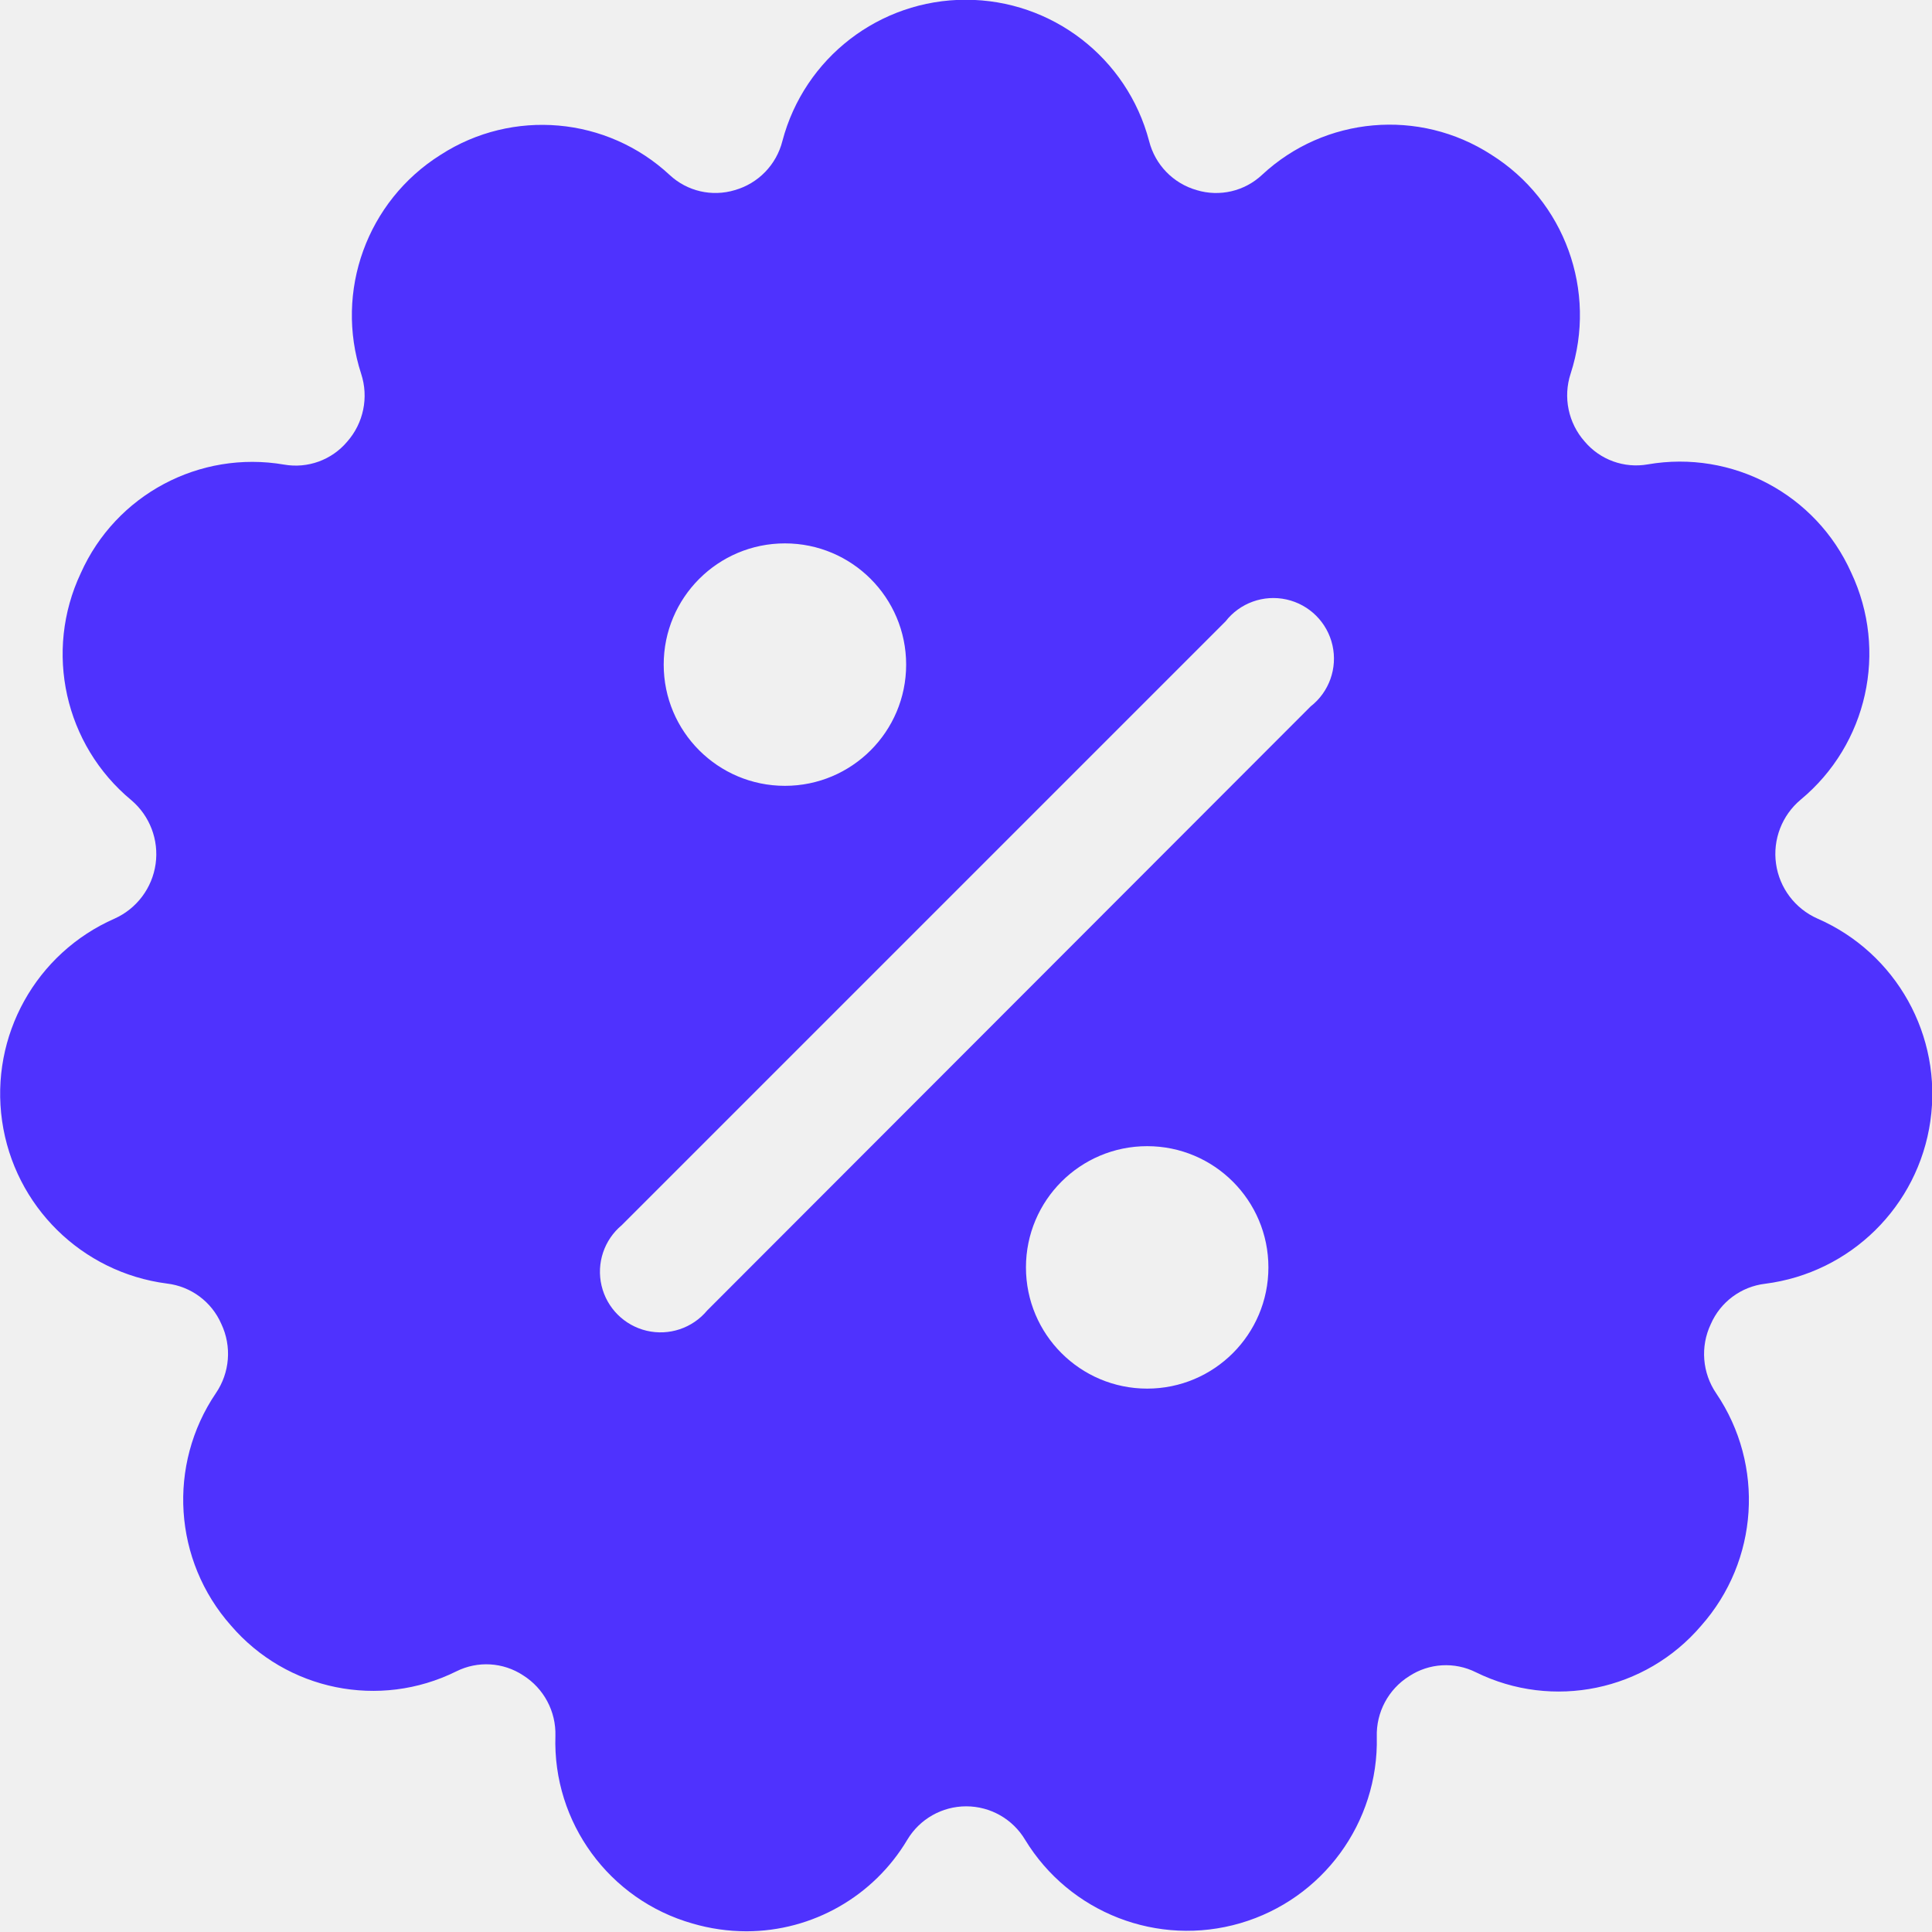
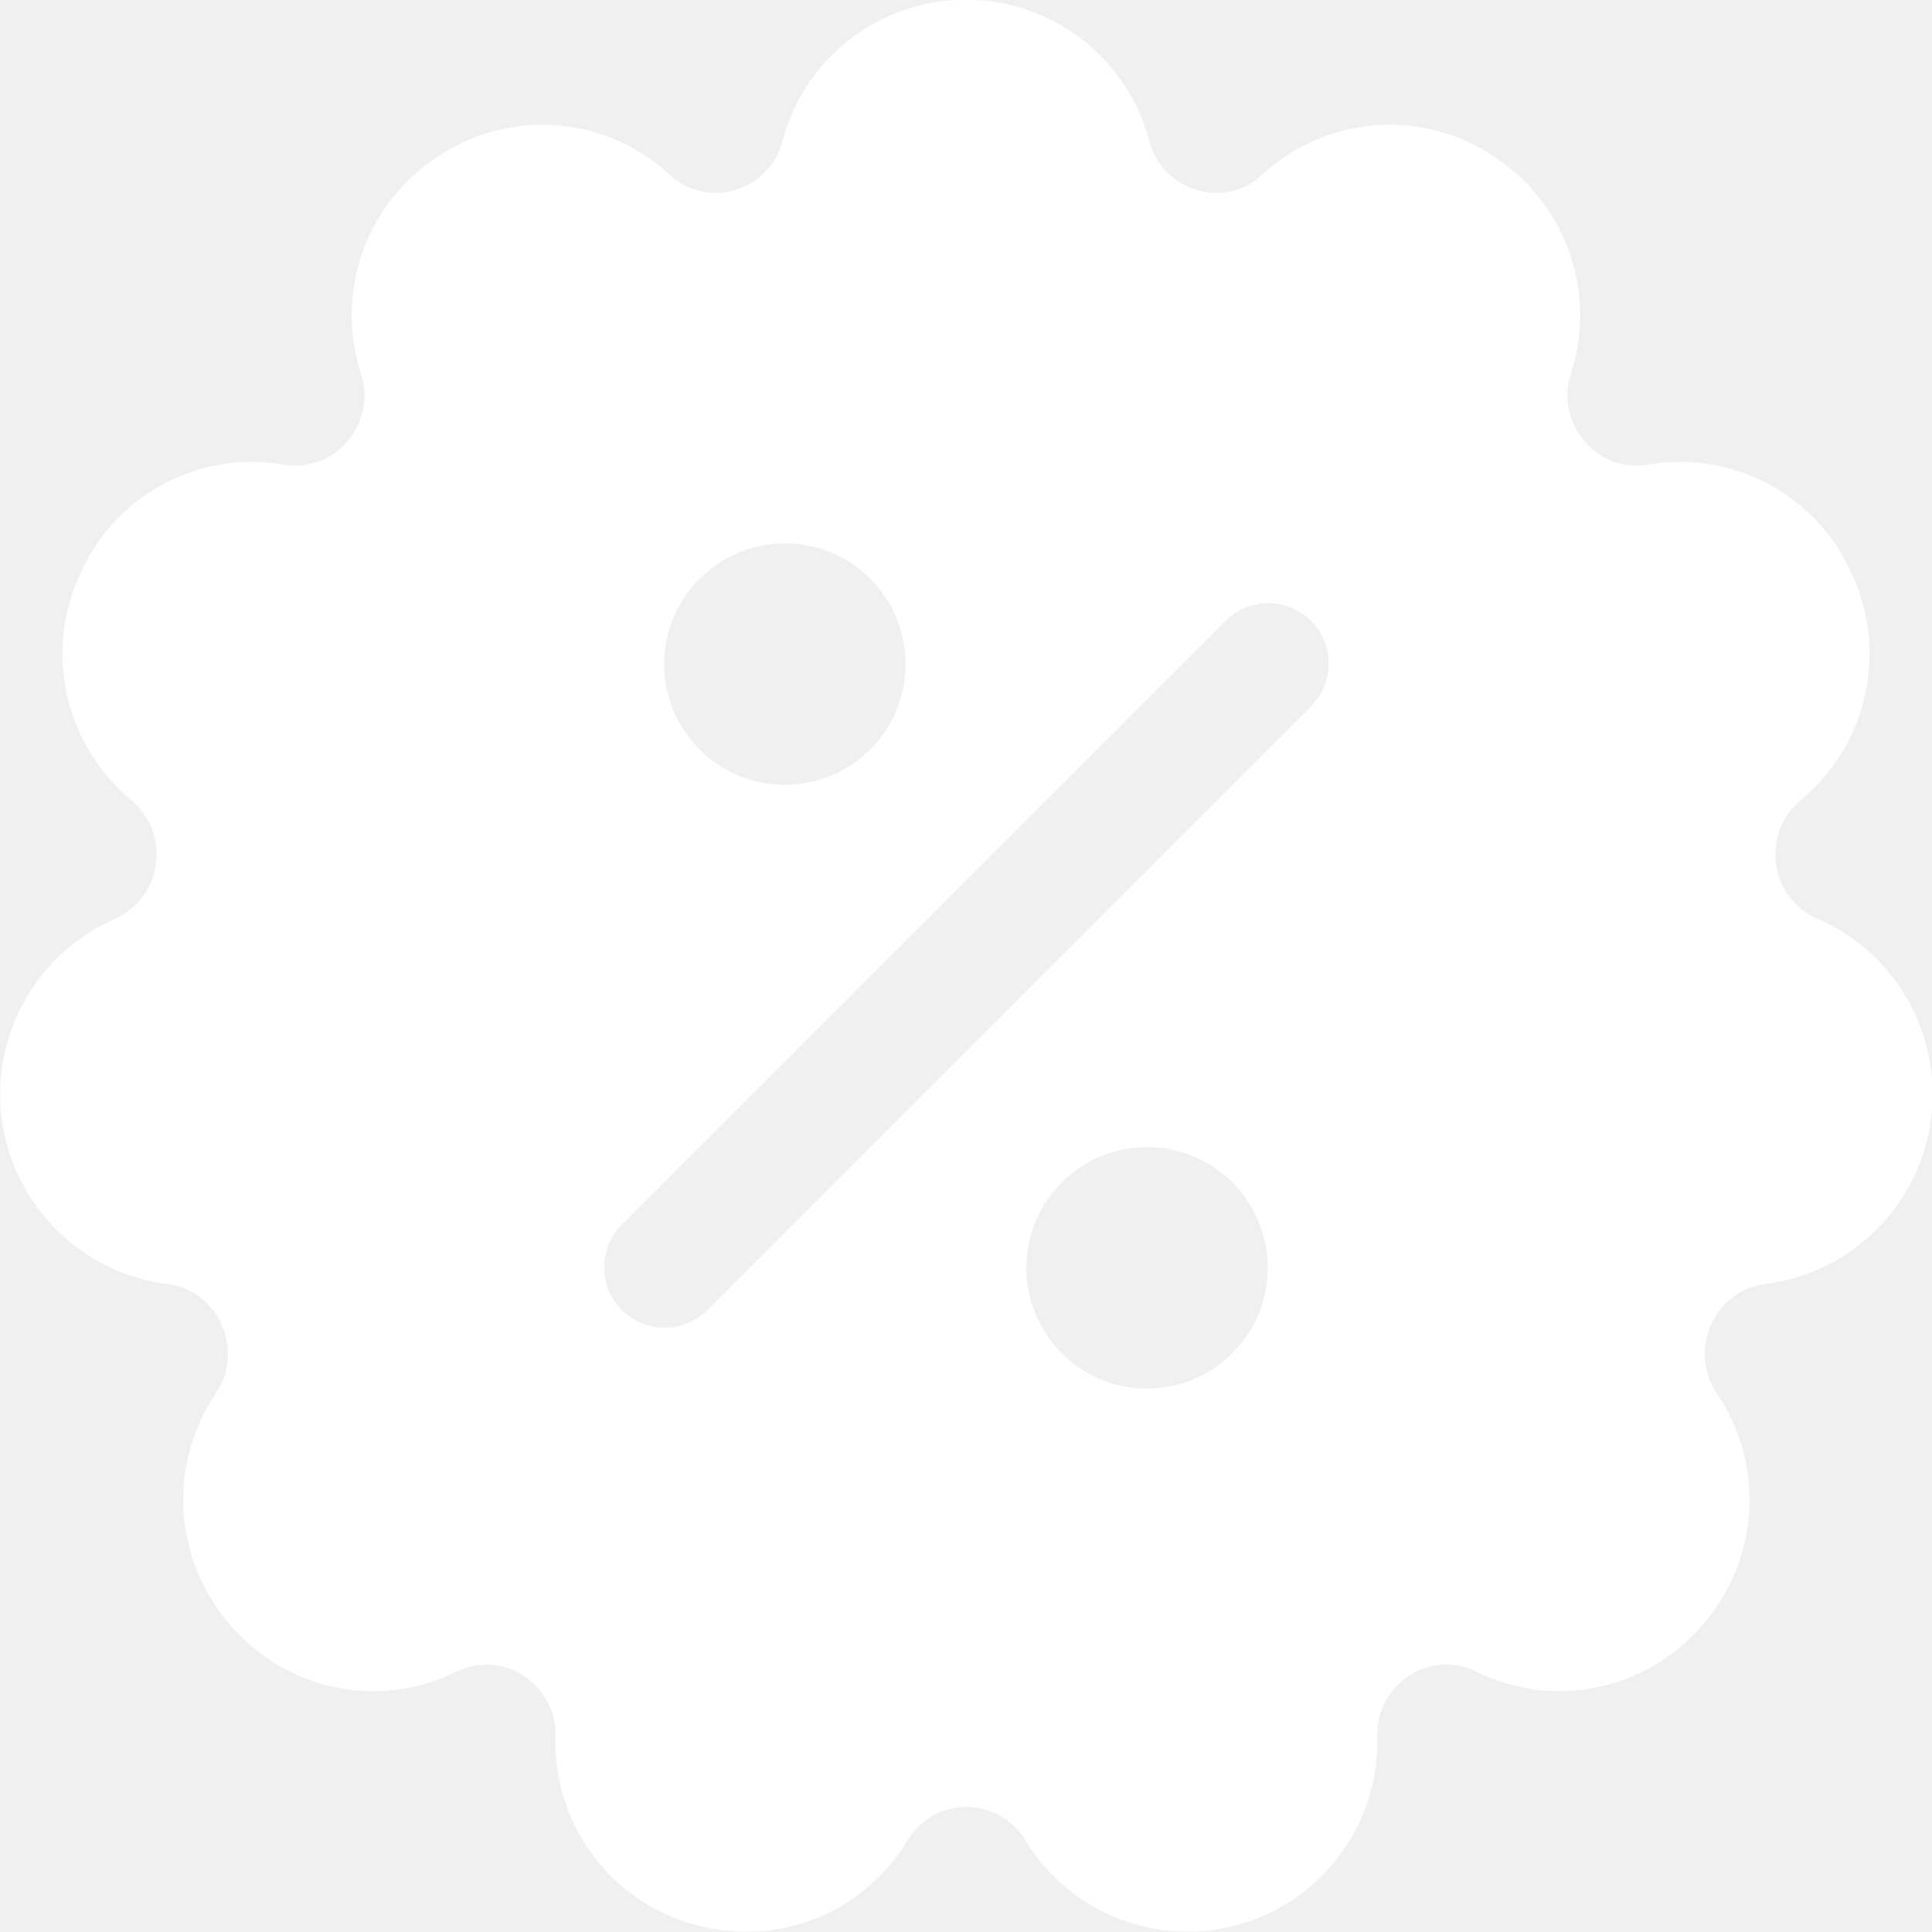
- <svg xmlns="http://www.w3.org/2000/svg" width="19.125" height="19.125" viewBox="0 0 19.125 19.125">
+ <svg xmlns="http://www.w3.org/2000/svg" width="25.335" height="25.334" viewBox="0 0 25.335 25.334">
  <defs>
-     <style>.a{fill:#4f32fe;}</style>
+     <style>.a{fill:#fff;}</style>
  </defs>
  <g transform="translate(0 -0.007)">
-     <path class="a" d="M17.991,9.1a.7.7,0,0,1-.166-1.177,1.878,1.878,0,0,0,.5-2.248,1.859,1.859,0,0,0-2.014-1.071.666.666,0,0,1-.624-.226.69.69,0,0,1-.139-.673,1.875,1.875,0,0,0-.786-2.167,1.853,1.853,0,0,0-2.269.2.664.664,0,0,1-.647.151.677.677,0,0,1-.471-.486,1.877,1.877,0,0,0-3.63,0,.677.677,0,0,1-.471.486A.664.664,0,0,1,6.63,1.74a1.853,1.853,0,0,0-2.269-.2,1.875,1.875,0,0,0-.786,2.167.69.69,0,0,1-.139.673.666.666,0,0,1-.624.226A1.859,1.859,0,0,0,.8,5.68a1.878,1.878,0,0,0,.5,2.248A.7.7,0,0,1,1.135,9.1a1.894,1.894,0,0,0,.518,3.613.673.673,0,0,1,.538.4.691.691,0,0,1-.054.685,1.879,1.879,0,0,0,.149,2.3,1.854,1.854,0,0,0,2.231.454.663.663,0,0,1,.661.039.685.685,0,0,1,.32.6,1.869,1.869,0,0,0,1.357,1.857,1.909,1.909,0,0,0,.535.077,1.856,1.856,0,0,0,1.592-.907.679.679,0,0,1,1.165,0A1.878,1.878,0,0,0,13.629,17.2a.684.684,0,0,1,.32-.6.663.663,0,0,1,.661-.039A1.854,1.854,0,0,0,16.84,16.1a1.879,1.879,0,0,0,.149-2.3.691.691,0,0,1-.054-.685.673.673,0,0,1,.538-.4A1.894,1.894,0,0,0,17.991,9.1ZM7.77,5.386a1.2,1.2,0,1,1-1.2,1.2A1.2,1.2,0,0,1,7.77,5.386Zm3.586,8.367a1.2,1.2,0,1,1,1.2-1.2A1.2,1.2,0,0,1,11.356,13.753ZM12.974,7,7,12.98a.6.6,0,1,1-.845-.845l5.976-5.976A.6.6,0,1,1,12.974,7Z" transform="translate(0)" />
+     <path class="a" d="M23.832,12.059a.929.929,0,0,1-.22-1.559,2.487,2.487,0,0,0,.667-2.978A2.462,2.462,0,0,0,21.611,6.1a.882.882,0,0,1-.826-.3.914.914,0,0,1-.185-.891,2.484,2.484,0,0,0-1.042-2.871,2.454,2.454,0,0,0-3.006.26.88.88,0,0,1-.857.2.9.9,0,0,1-.624-.643,2.487,2.487,0,0,0-4.809,0,.9.9,0,0,1-.624.643.88.88,0,0,1-.857-.2,2.454,2.454,0,0,0-3.006-.26A2.484,2.484,0,0,0,4.735,4.913.914.914,0,0,1,4.55,5.8a.882.882,0,0,1-.826.3A2.462,2.462,0,0,0,1.056,7.522,2.488,2.488,0,0,0,1.723,10.5a.929.929,0,0,1-.22,1.559,2.509,2.509,0,0,0,.686,4.786.891.891,0,0,1,.713.526.915.915,0,0,1-.071.907,2.489,2.489,0,0,0,.2,3.05,2.456,2.456,0,0,0,2.955.6.878.878,0,0,1,.875.051.907.907,0,0,1,.424.8,2.476,2.476,0,0,0,1.8,2.459,2.529,2.529,0,0,0,.708.1,2.459,2.459,0,0,0,2.109-1.2.9.9,0,0,1,1.543,0,2.488,2.488,0,0,0,4.615-1.36.907.907,0,0,1,.424-.8.878.878,0,0,1,.875-.051,2.456,2.456,0,0,0,2.955-.6,2.489,2.489,0,0,0,.2-3.05.915.915,0,0,1-.071-.907.891.891,0,0,1,.713-.526,2.509,2.509,0,0,0,.686-4.786ZM10.292,7.132A1.583,1.583,0,1,1,8.709,8.716,1.585,1.585,0,0,1,10.292,7.132Zm4.75,11.084a1.583,1.583,0,1,1,1.583-1.583A1.585,1.585,0,0,1,15.043,18.216Zm2.143-8.94L9.269,17.192a.792.792,0,0,1-1.12-1.12l7.917-7.917a.792.792,0,1,1,1.12,1.12Z" transform="translate(0 0)" />
  </g>
</svg>
